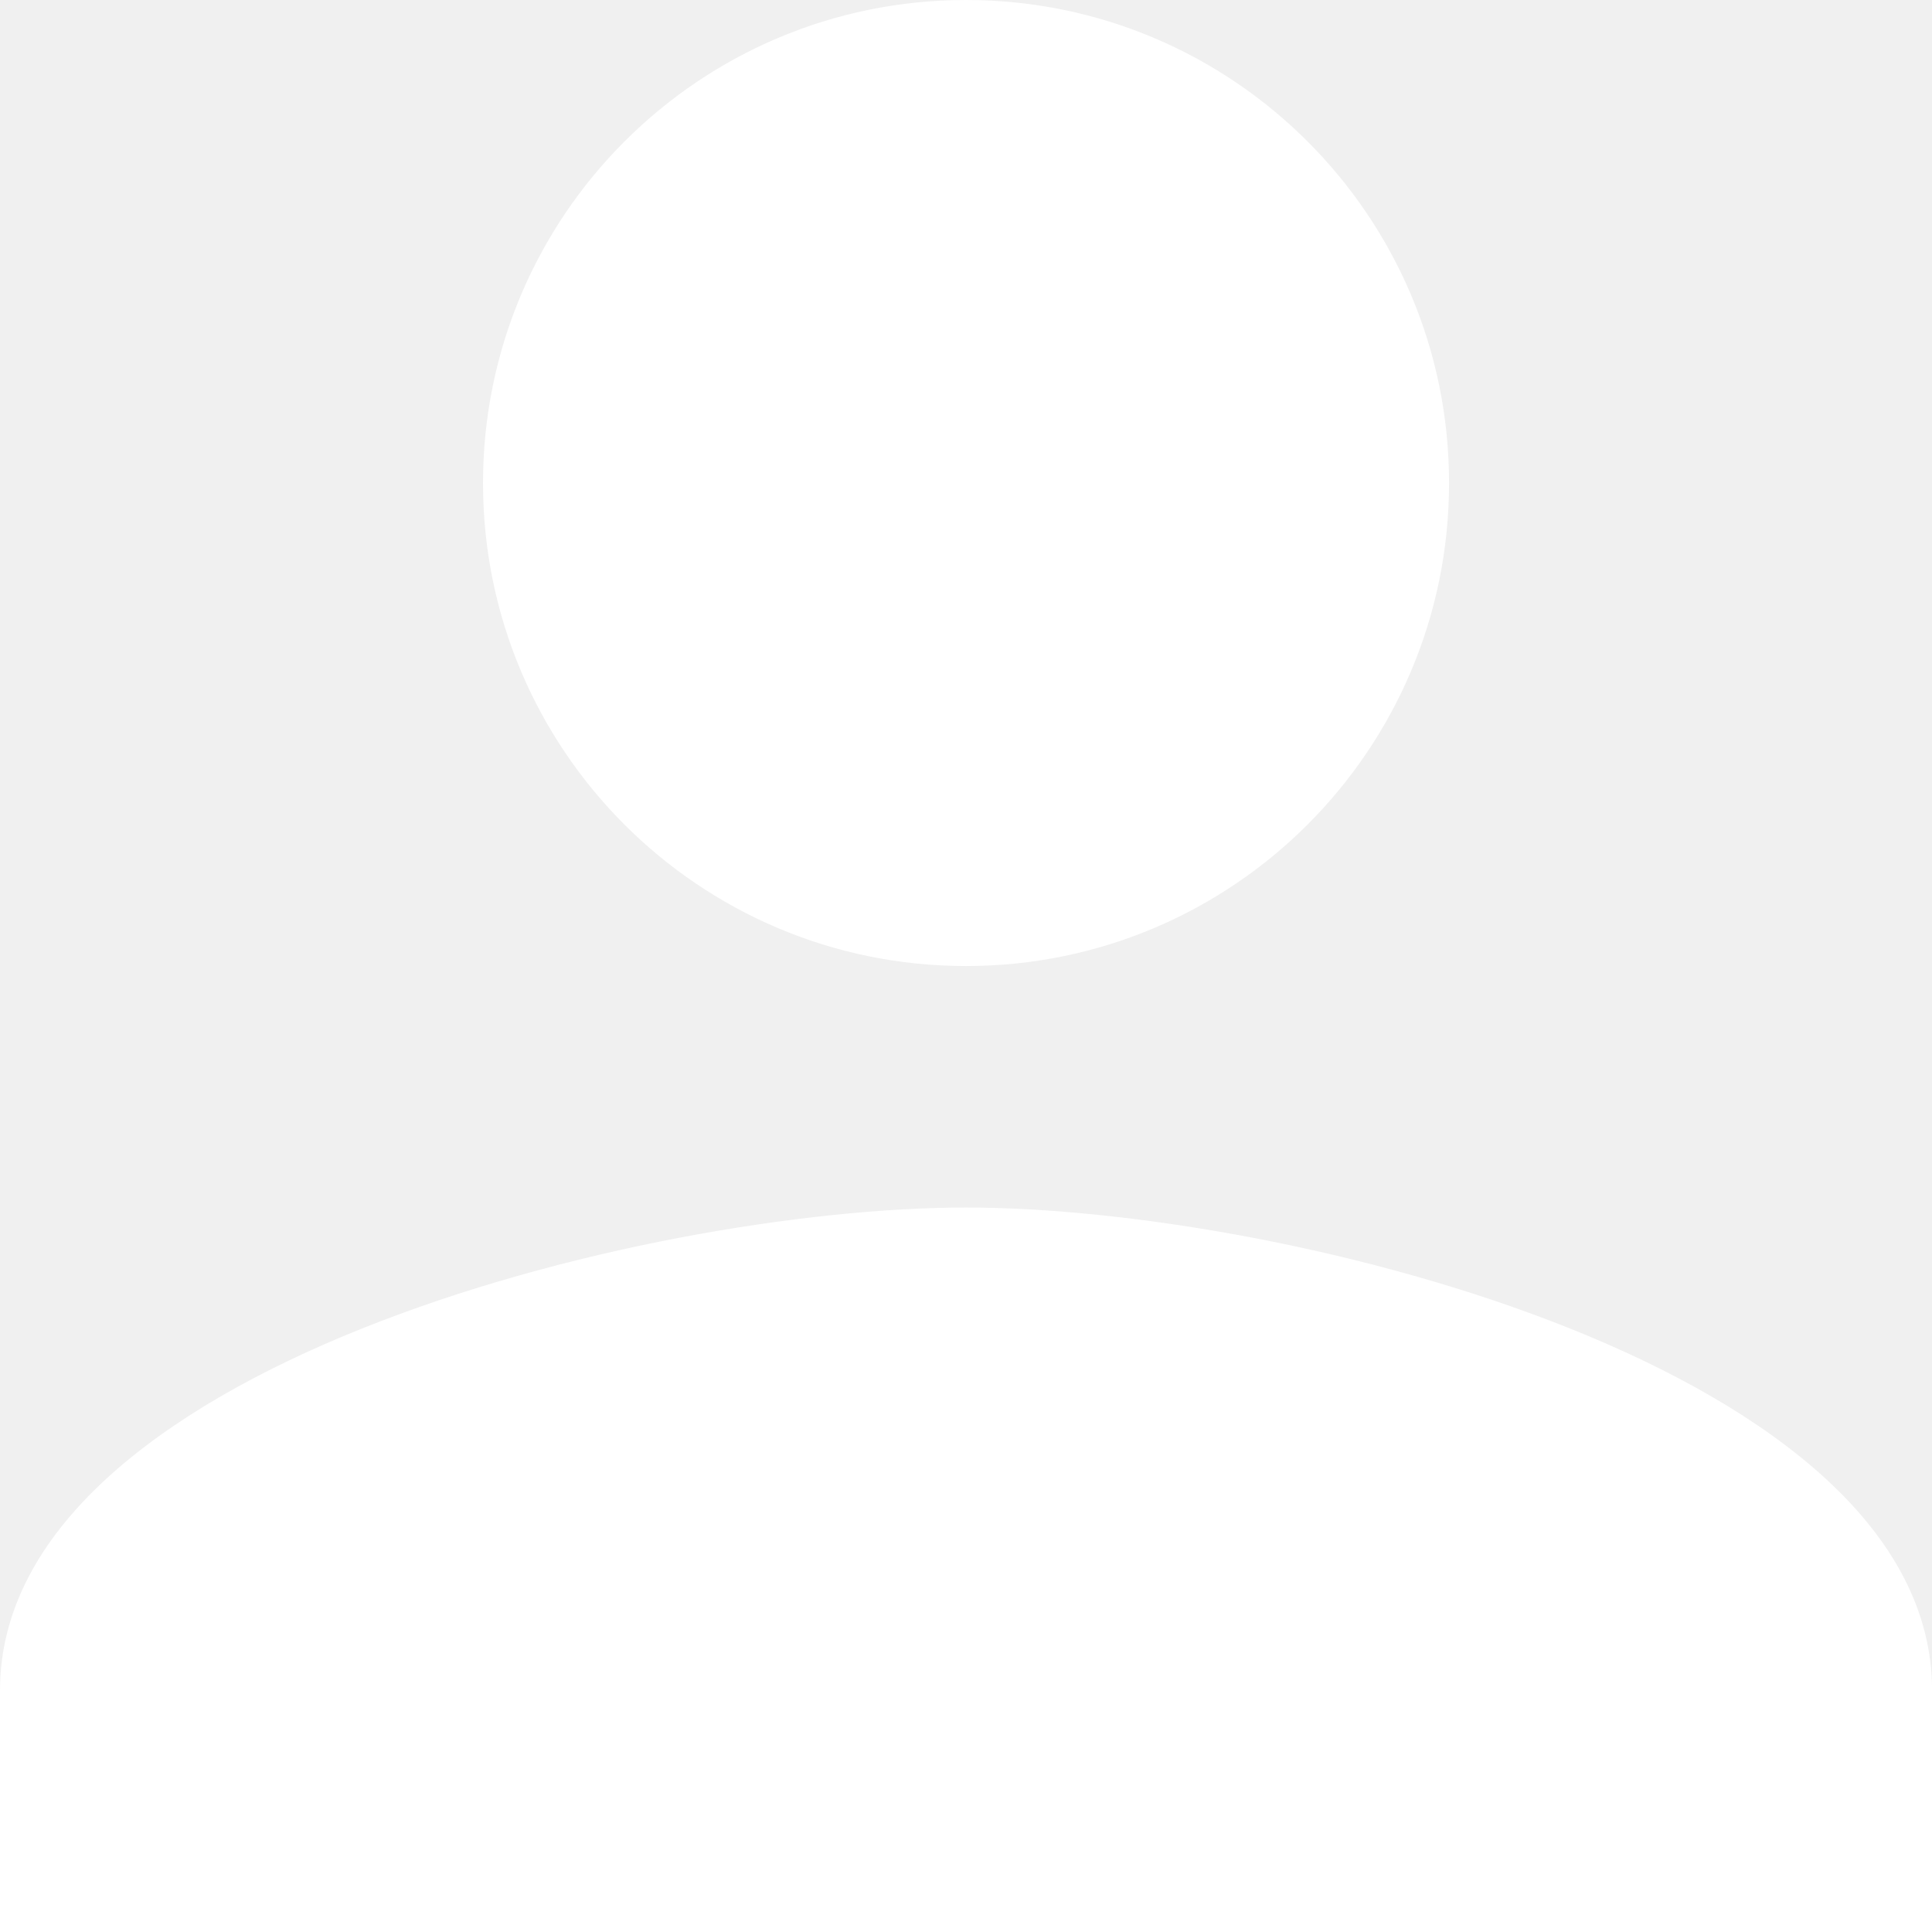
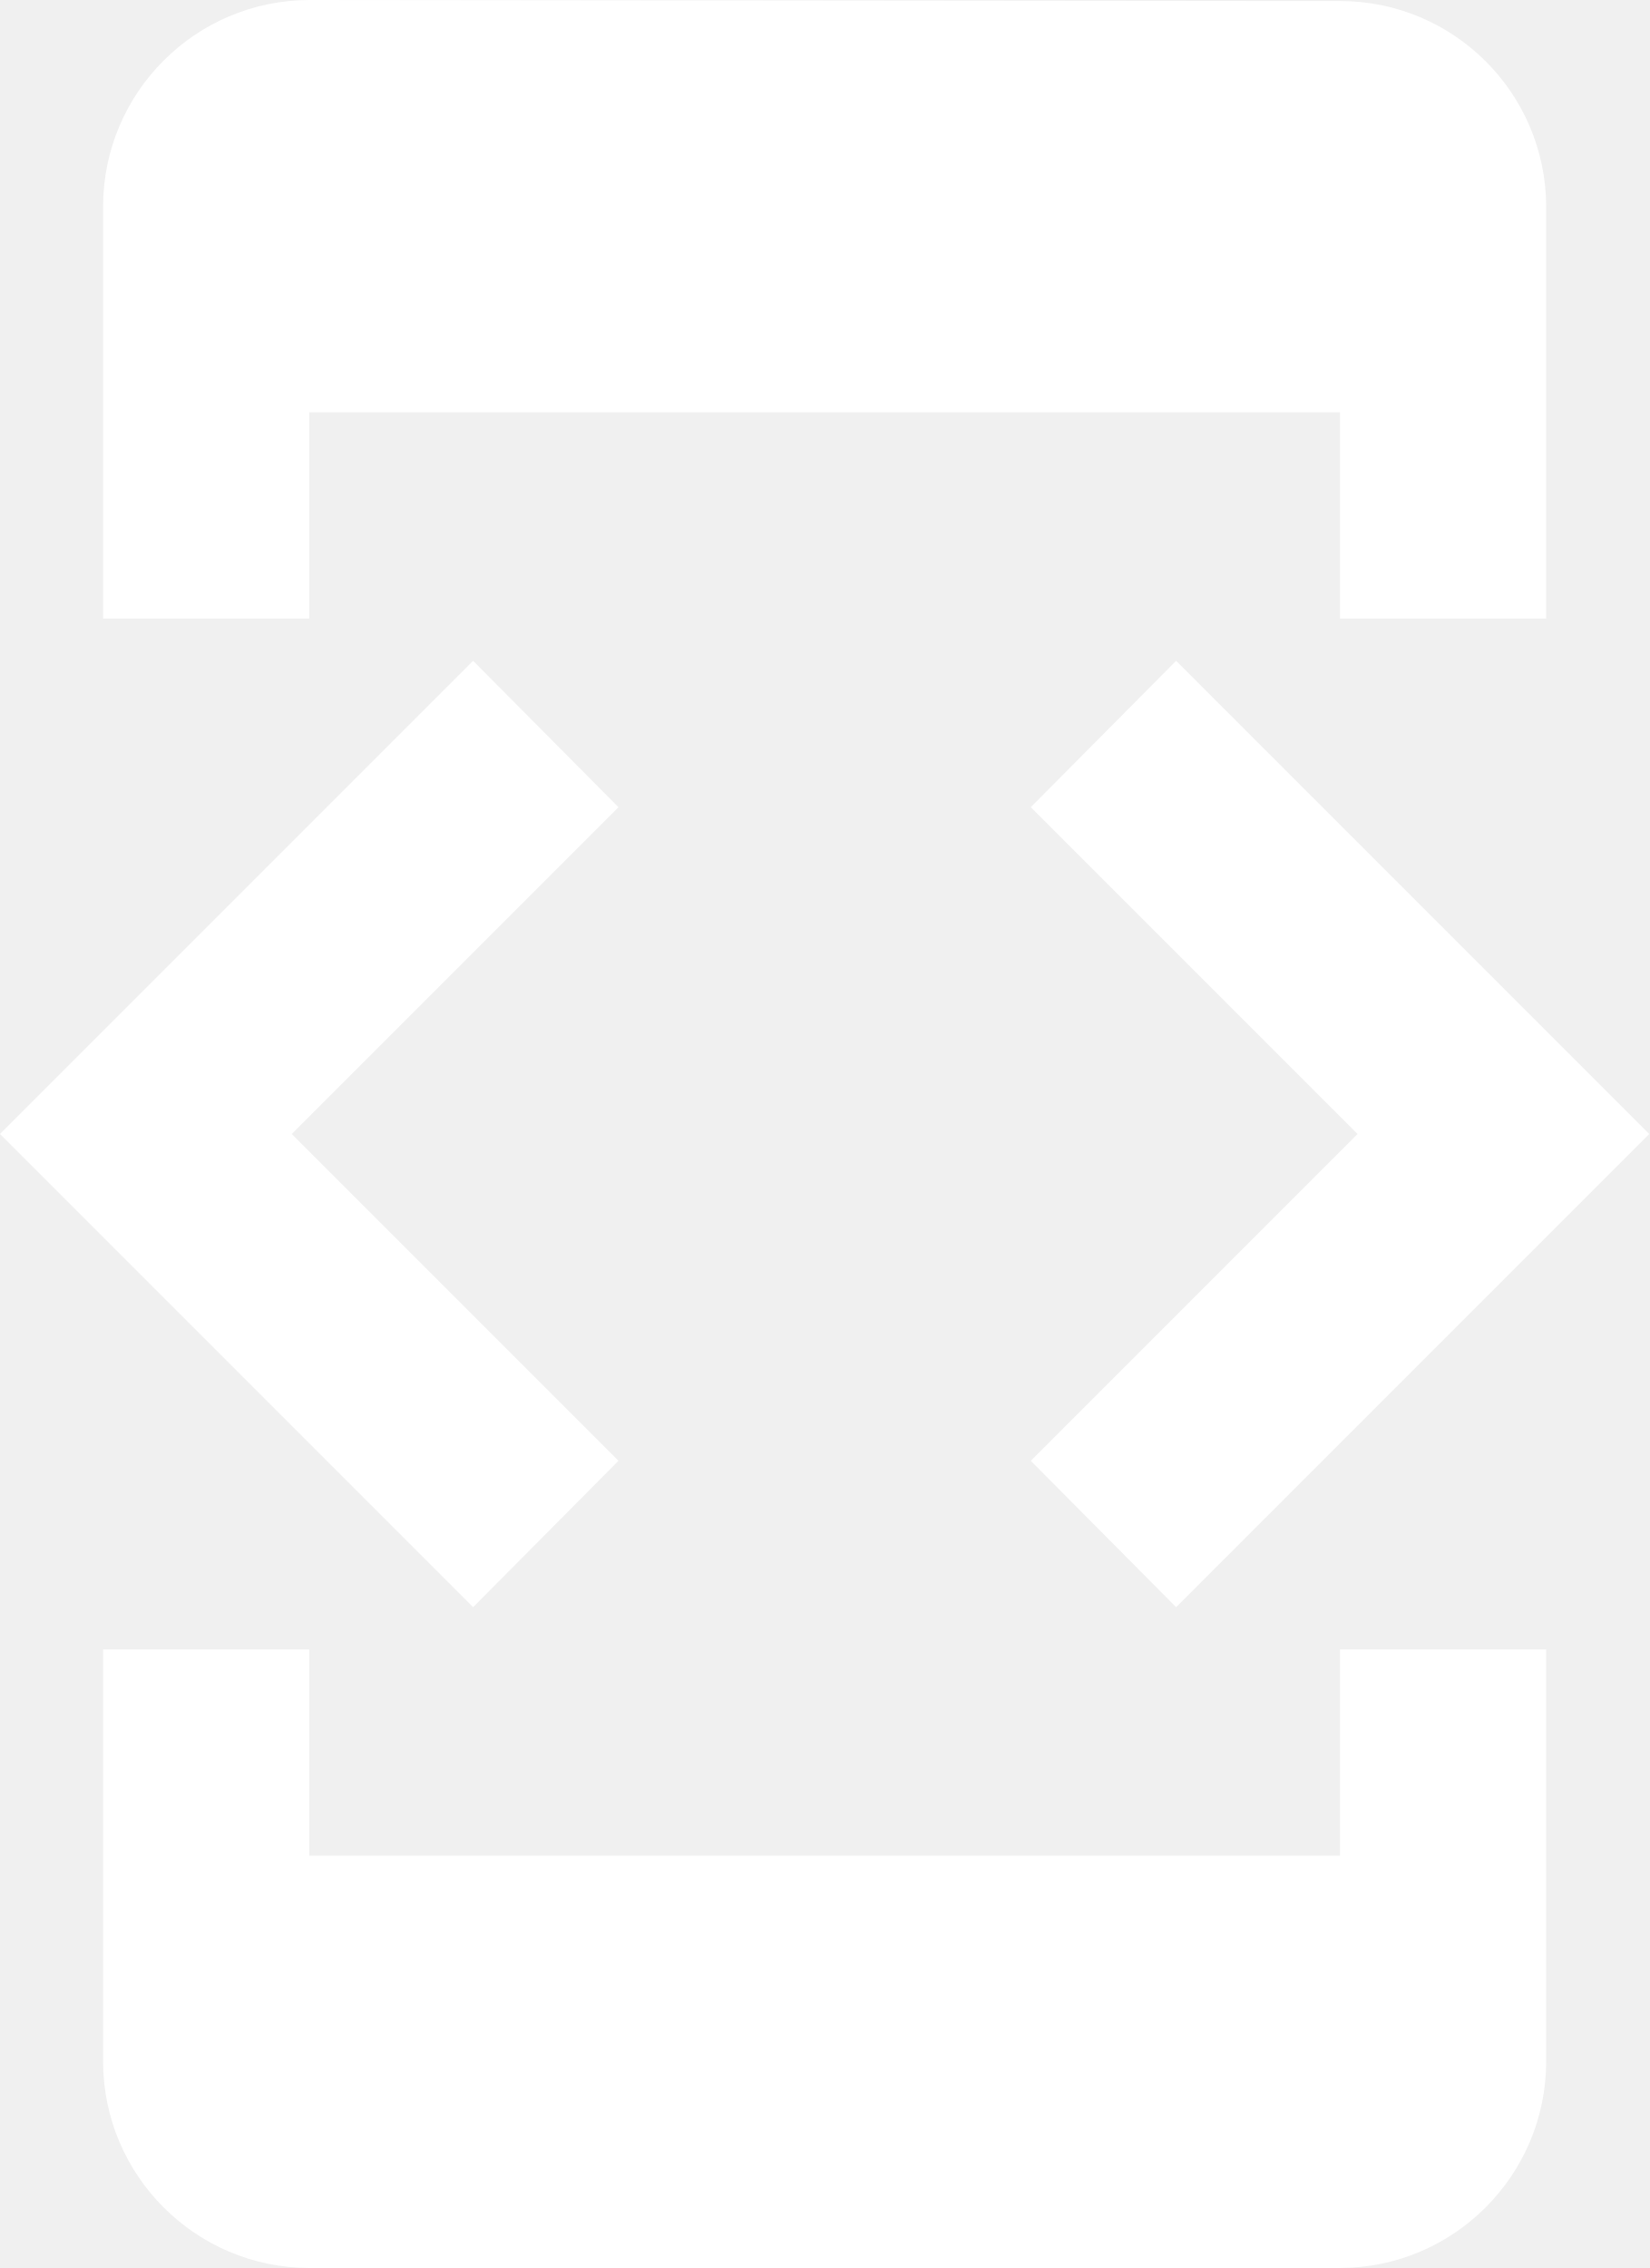
- <svg xmlns="http://www.w3.org/2000/svg" width="30.199" height="30.199" viewBox="0 0 30.199 30.199">
-   <path id="ic_person_24px" d="M19.1,19.1a7.55,7.55,0,1,0-7.55-7.55A7.548,7.548,0,0,0,19.1,19.1Zm0,3.775C14.06,22.875,4,25.4,4,30.424V34.2H34.2V30.424C34.2,25.4,24.139,22.875,19.1,22.875Z" transform="translate(-4 -4)" fill="#fff" />
+ <svg xmlns="http://www.w3.org/2000/svg" width="24" height="33" viewBox="0 0 24 33">
+   <path id="ic_developer_mode_24px" d="M8.5,7h15v3h3V4a3,3,0,0,0-3-2.985L8.5,1a3.009,3.009,0,0,0-3,3v6h3ZM21.115,24.385,28,17.5l-6.885-6.885L19,12.745,23.755,17.5,19,22.255ZM13,22.255,8.245,17.5,13,12.745l-2.115-2.13L4,17.5l6.885,6.885ZM23.5,28H8.5V25h-3v6a3.009,3.009,0,0,0,3,3h15a3.009,3.009,0,0,0,3-3V25h-3Z" transform="translate(-4 -1)" fill="#fff" />
</svg>
